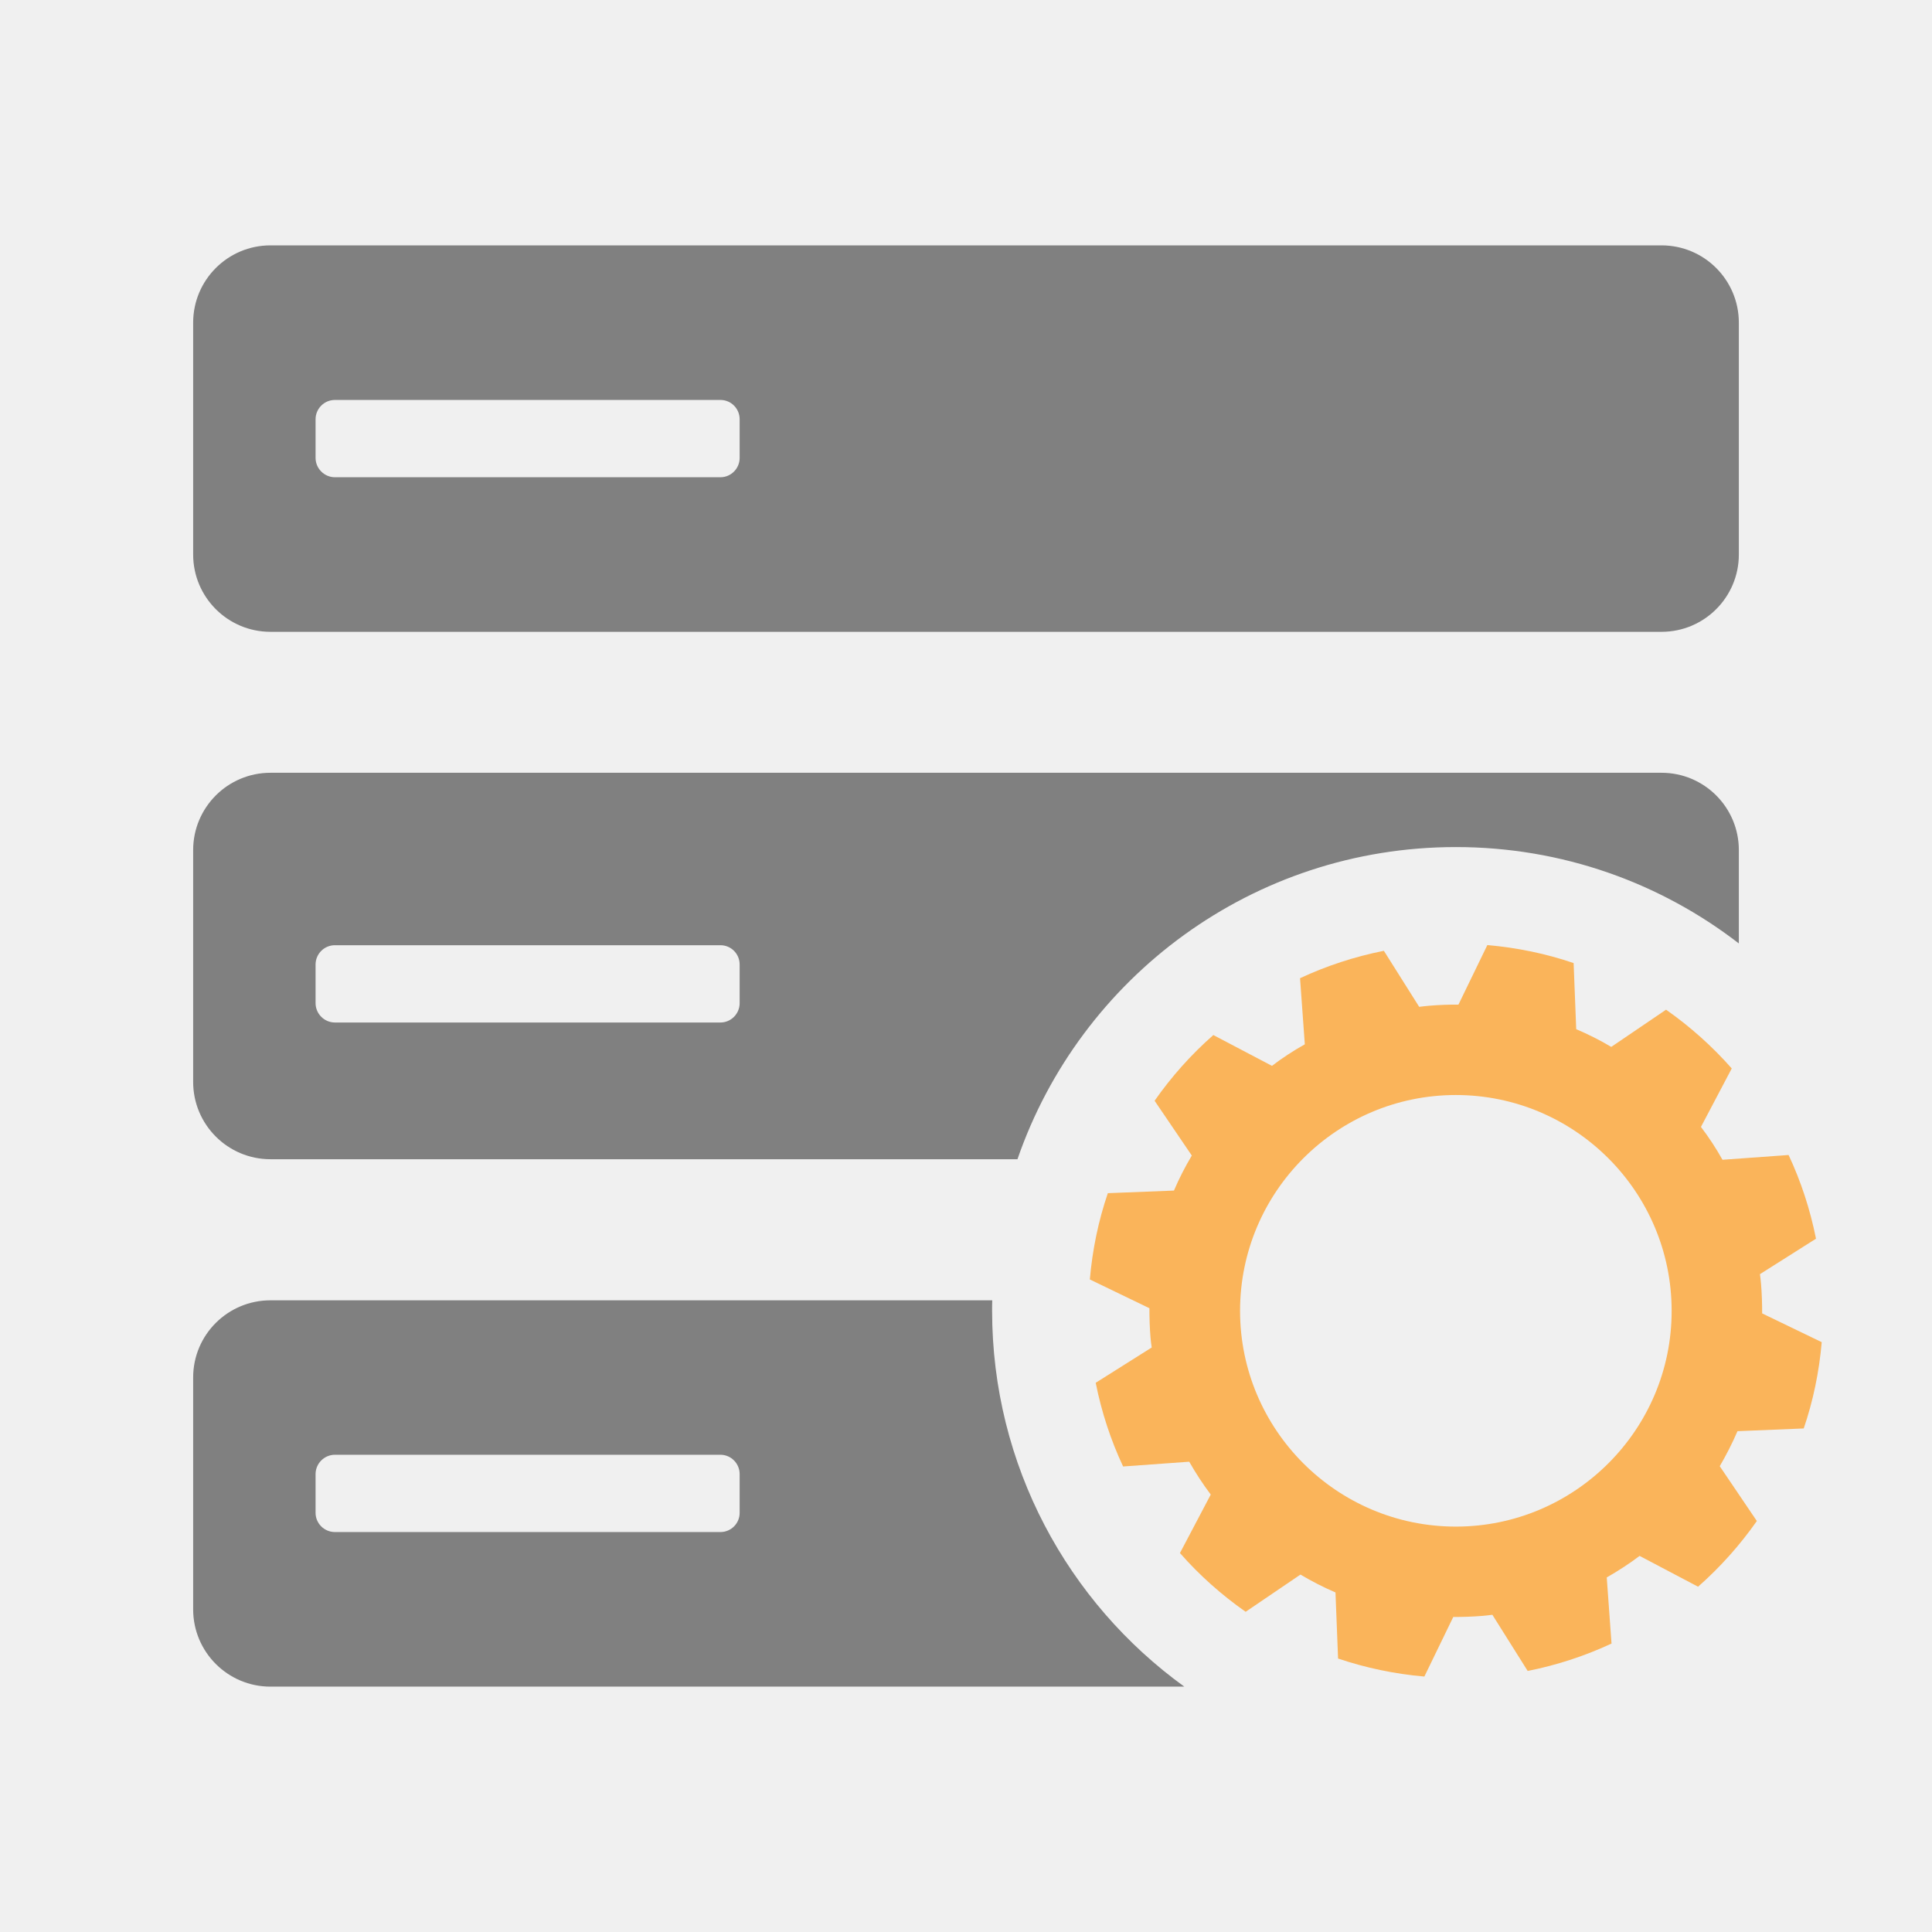
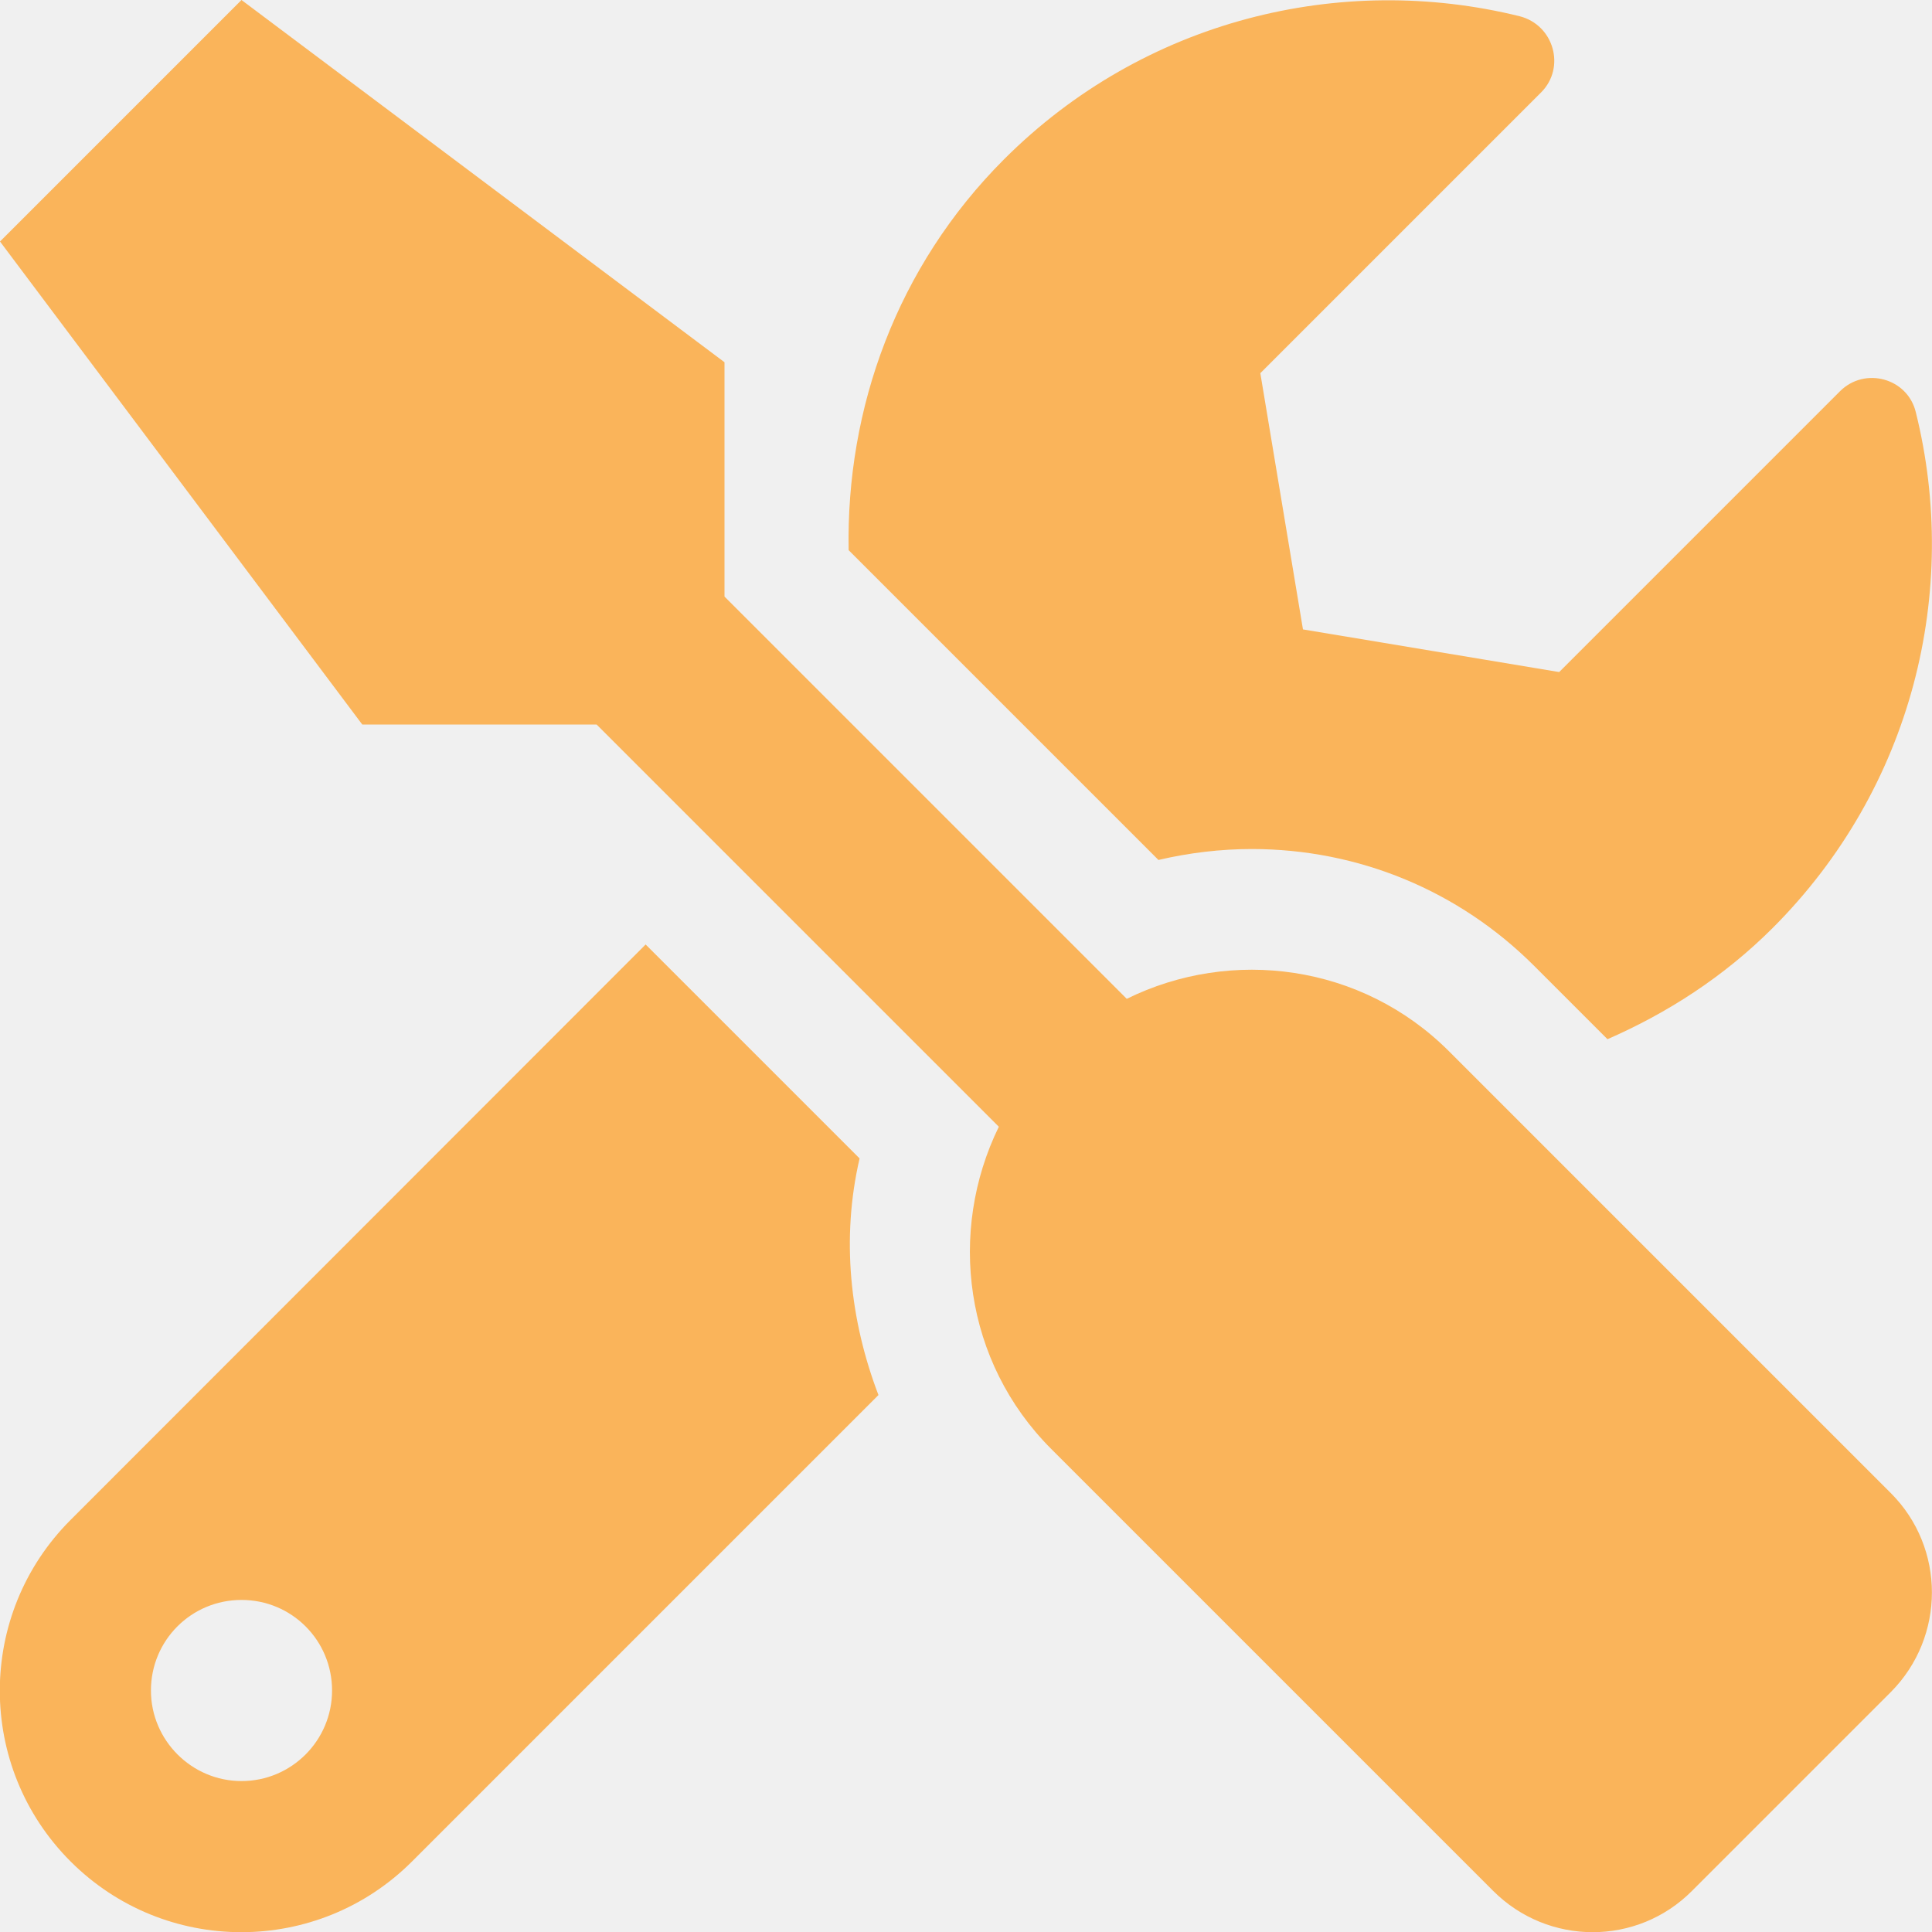
- <svg xmlns="http://www.w3.org/2000/svg" version="1.1" id="Ebene_1" x="0px" y="0px" viewBox="0 0 141.73 141.73" style="enable-background:new 0 0 141.73 141.73;" xml:space="preserve">
-   <style type="text/css">
- 	.st0{fill:#B9D25F;stroke:#023D6B;stroke-width:2;stroke-miterlimit:10;}
- 	.st1{fill:#FAEB5A;stroke:#023D6B;stroke-width:2;stroke-miterlimit:10;}
- 	.st2{fill:#FAB45A;stroke:#023D6B;stroke-width:2;stroke-miterlimit:10;}
- 	.st3{fill:#808080;}
- 	.st4{fill:#B9D25F;}
- 	.st5{fill:#FAB45A;}
- 	.st6{fill:#FF1D25;}
- 	.st7{fill:#8C0000;}
- 	.st8{fill:none;stroke:#7AC943;stroke-width:7;stroke-linecap:round;stroke-linejoin:round;stroke-miterlimit:10;}
- 	.st9{fill:#FFFFFF;}
- 	.st10{fill:#7AC943;stroke:#7AC943;stroke-miterlimit:10;}
- </style>
-   <path class="st3" d="M121.89,18H19.84c-3.13,0-5.67,2.54-5.67,5.67v17.01c0,3.13,2.54,5.67,5.67,5.67h102.05  c3.13,0,5.67-2.54,5.67-5.67V23.67C127.56,20.54,125.02,18,121.89,18z M54.26,33.59c0,0.78-0.63,1.42-1.41,1.42H24.57  c-0.78,0-1.42-0.64-1.42-1.42v-2.83c0-0.79,0.64-1.42,1.42-1.42h28.28c0.78,0,1.41,0.63,1.41,1.42V33.59z" />
-   <path class="st3" d="M121.89,56.69H19.84c-3.13,0-5.67,2.54-5.67,5.67v17.01c0,3.13,2.54,5.67,5.67,5.67h54.8  c4.6-13.33,17.26-22.9,32.16-22.9c7.81,0,15.01,2.63,20.76,7.07v-6.85C127.56,59.23,125.02,56.69,121.89,56.69z M54.26,73.59  c0,0.78-0.63,1.42-1.41,1.42H24.57c-0.78,0-1.42-0.64-1.42-1.42v-2.83c0-0.79,0.64-1.42,1.42-1.42h28.28c0.78,0,1.41,0.63,1.41,1.42  V73.59z" />
-   <path class="st3" d="M72.78,96.15c0-0.25,0-0.51,0.01-0.76H19.84c-3.13,0-5.67,2.53-5.67,5.66v17.01c0,3.13,2.54,5.67,5.67,5.67  h67.04C78.34,117.56,72.78,107.5,72.78,96.15z M54.26,110.98c0,0.78-0.63,1.41-1.41,1.41H24.57c-0.78,0-1.42-0.63-1.42-1.41v-2.84  c0-0.78,0.64-1.42,1.42-1.42h28.28c0.78,0,1.41,0.64,1.41,1.42V110.98z" />
-   <path class="st5" d="M132.32,104.79c0.69-2.02,1.13-4.14,1.32-6.33l-4.37-2.11c0-0.71-0.02-1.42-0.08-2.14  c-0.02-0.25-0.05-0.49-0.08-0.74l4.11-2.6c-0.43-2.16-1.11-4.22-2.01-6.14l-4.85,0.35c-0.47-0.84-1-1.65-1.58-2.41l2.26-4.29  c-1.43-1.62-3.05-3.07-4.82-4.31l-4.02,2.73c-0.82-0.49-1.68-0.92-2.57-1.3l-0.19-4.85c-2.02-0.69-4.15-1.13-6.33-1.32l-2.12,4.37  c-0.71-0.01-1.42,0.02-2.14,0.08c-0.25,0.02-0.49,0.05-0.74,0.08l-2.59-4.11c-2.16,0.43-4.22,1.11-6.15,2.01l0.35,4.85  c-0.84,0.47-1.65,1-2.41,1.58l-4.3-2.26c-1.63,1.43-3.07,3.05-4.31,4.82l2.73,4.02c-0.49,0.82-0.93,1.68-1.31,2.57l-4.85,0.19  c-0.69,2.02-1.13,4.14-1.32,6.33l4.37,2.11c0,0.71,0.02,1.42,0.08,2.14c0.02,0.25,0.05,0.49,0.09,0.74l-4.11,2.59  c0.43,2.16,1.11,4.22,2.01,6.14l4.85-0.35c0.48,0.84,1,1.64,1.58,2.41l-2.26,4.29c1.43,1.63,3.05,3.07,4.82,4.31l4.02-2.73  c0.83,0.49,1.68,0.93,2.57,1.31l0.19,4.85c2.02,0.68,4.14,1.13,6.33,1.32l2.12-4.37c0.7,0,1.42-0.02,2.14-0.08  c0.25-0.02,0.49-0.05,0.73-0.08l2.59,4.12c2.16-0.43,4.22-1.11,6.15-2.01l-0.35-4.85c0.84-0.48,1.64-1,2.41-1.58l4.29,2.26  c1.62-1.43,3.07-3.05,4.31-4.82l-2.72-4.02c0.48-0.83,0.92-1.68,1.3-2.57L132.32,104.79z M106.8,111.99  c-8.73,0-15.83-7.1-15.83-15.83c0-8.73,7.1-15.83,15.83-15.83c8.73,0,15.83,7.1,15.83,15.83  C122.64,104.88,115.53,111.99,106.8,111.99z" />
+ <svg xmlns="http://www.w3.org/2000/svg" viewBox="0 0 512 512">
+   <path d="M501.1 395.7L384 278.6c-23.1-23.1-57.6-27.6-85.4-13.9L192 158.1V96L64 0 0 64l96 128h62.1l106.6 106.6c-13.6 27.8-9.2 62.3 13.9 85.4l117.1 117.1c14.6 14.6 38.2 14.6 52.7 0l52.7-52.7c14.5-14.6 14.5-38.2 0-52.7zM331.7 225c28.3 0 54.9 11 74.9 31l19.4 19.4c15.8-6.9 30.8-16.5 43.8-29.5 37.1-37.1 49.7-89.3 37.9-136.7-2.2-9-13.5-12.1-20.1-5.5l-74.4 74.4-67.9-11.3L334 98.9l74.4-74.4c6.6-6.6 3.4-17.9-5.7-20.2-47.4-11.7-99.6.9-136.6 37.9-28.5 28.5-41.9 66.1-41.2 103.6l82.1 82.1c8.1-1.9 16.5-2.9 24.7-2.9zm-103.9 82l-56.7-56.7L18.7 402.8c-25 25-25 65.5 0 90.5s65.5 25 90.5 0l123.6-123.6c-7.6-19.9-9.9-41.6-5-62.7zM64 472c-13.2 0-24-10.8-24-24 0-13.3 10.7-24 24-24s24 10.7 24 24c0 13.2-10.7 24-24 24z" fill="#FAB45A" />
</svg>
